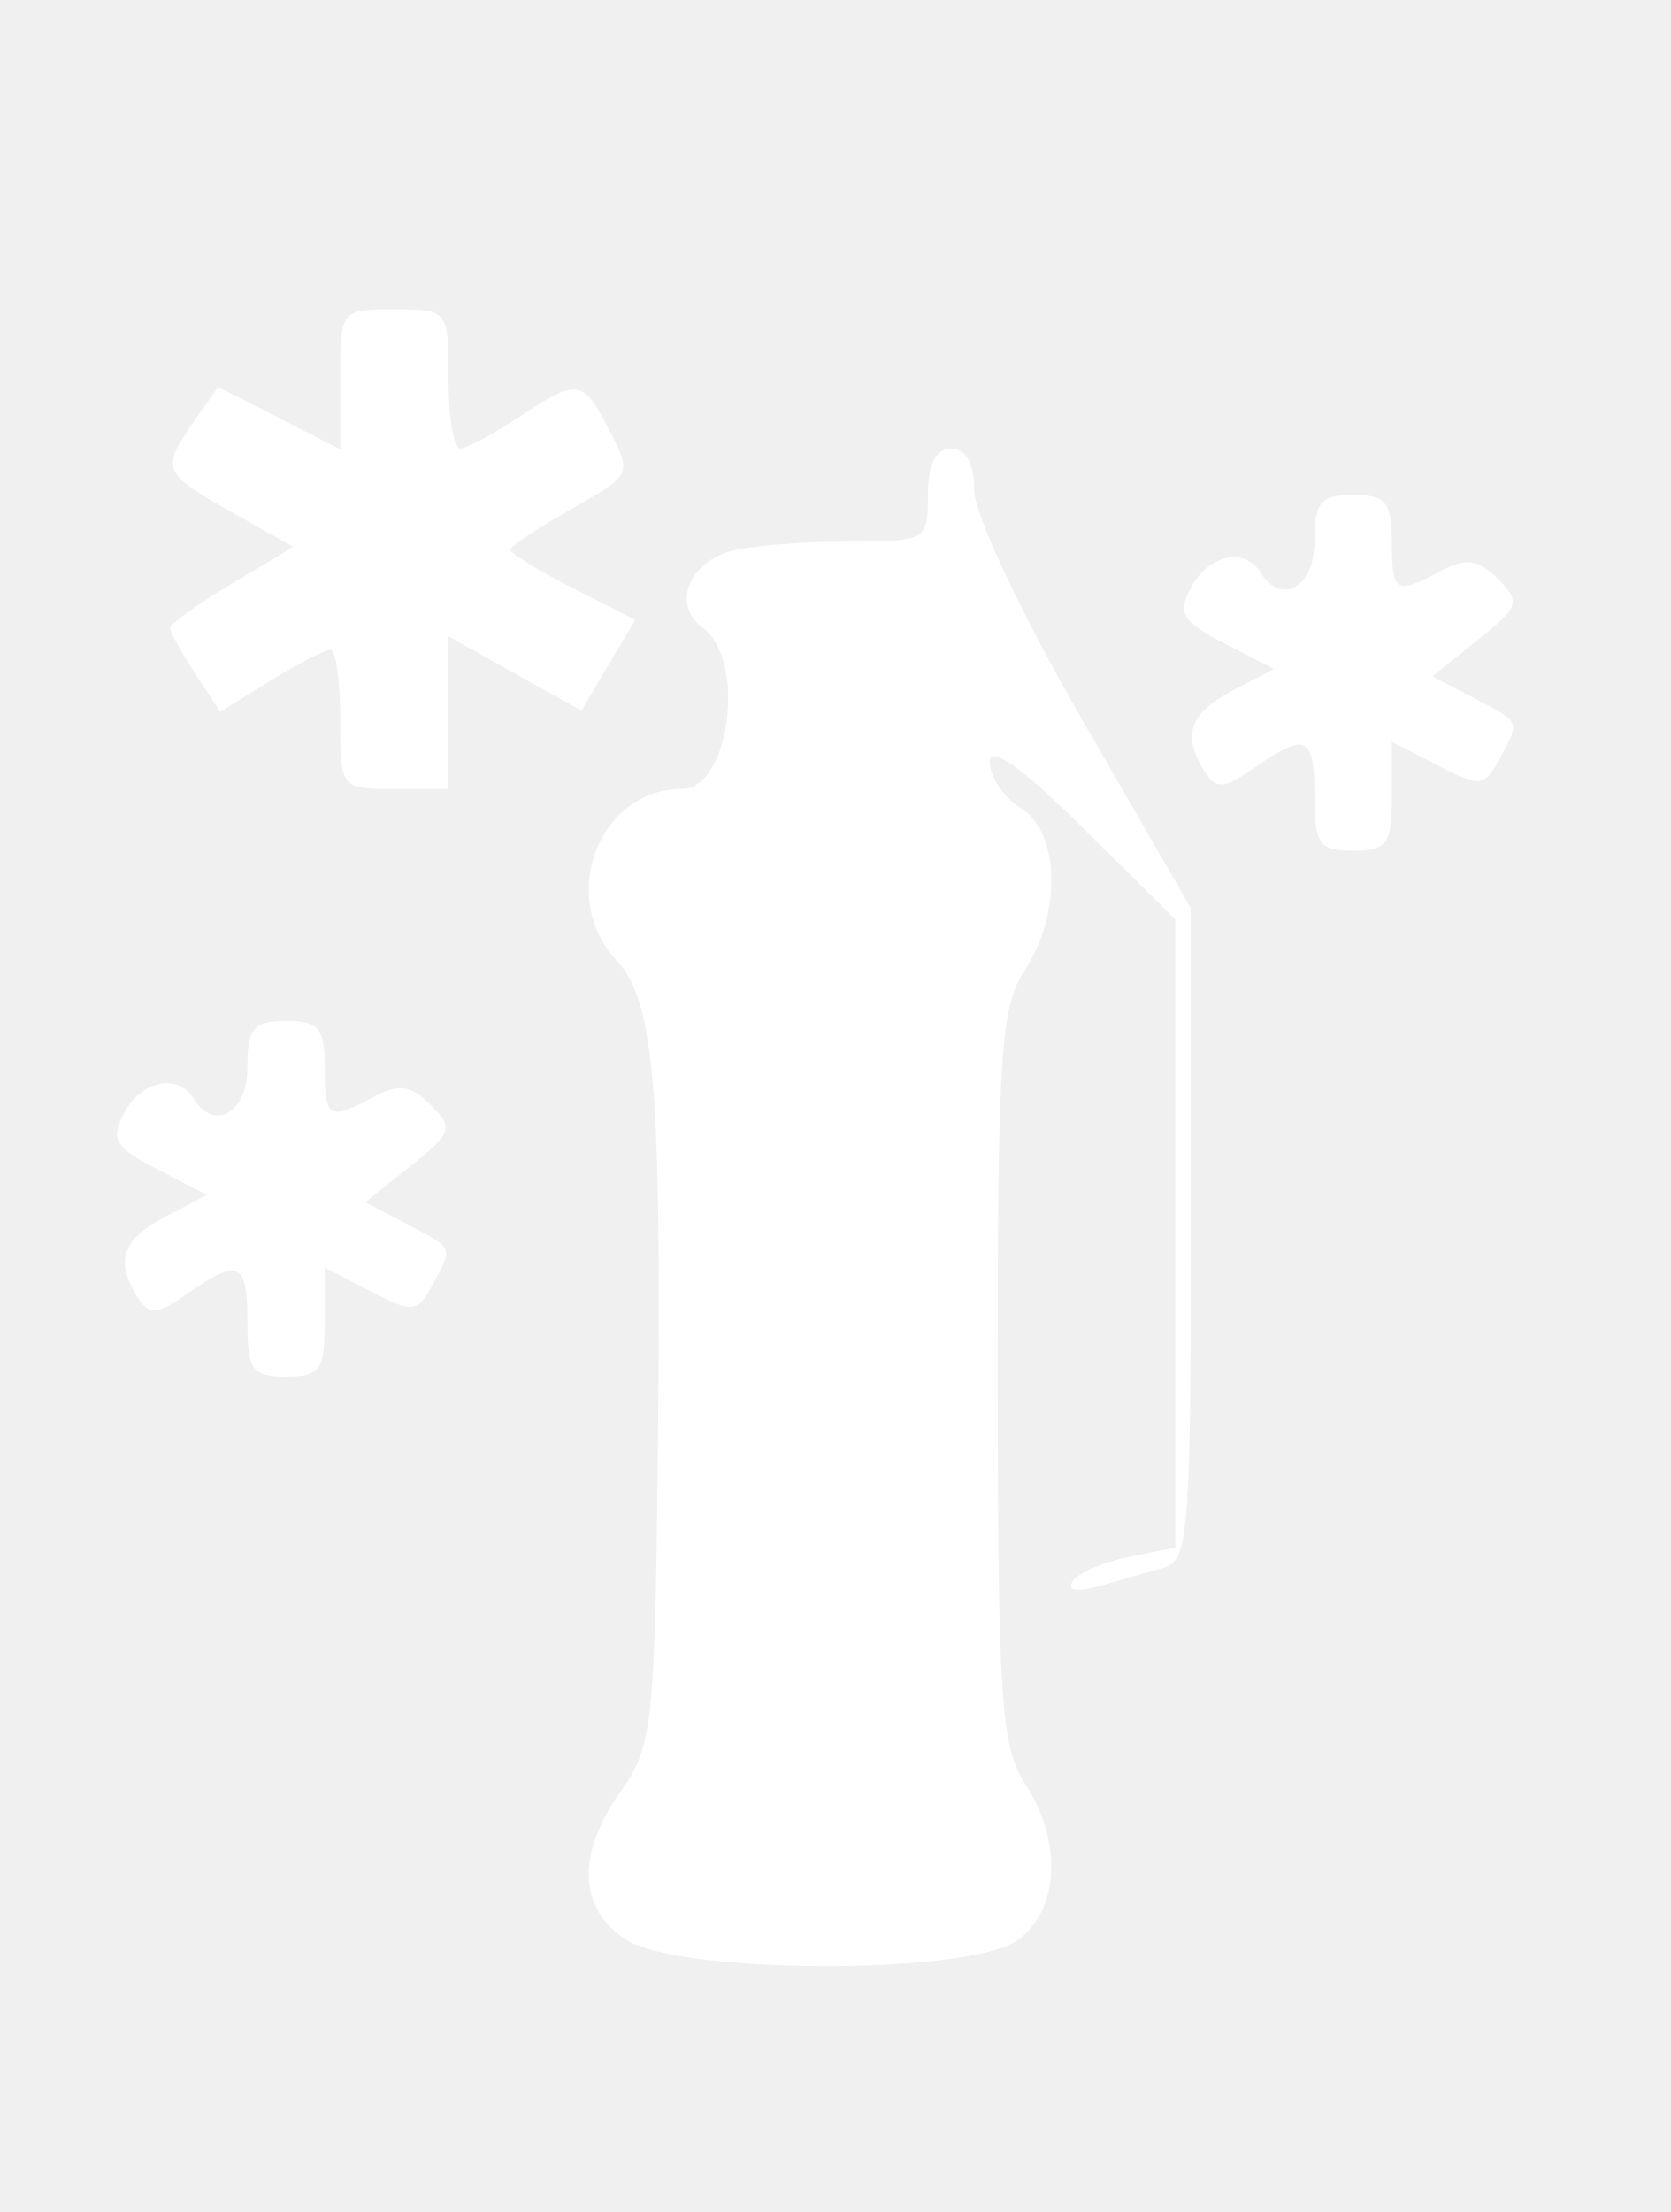
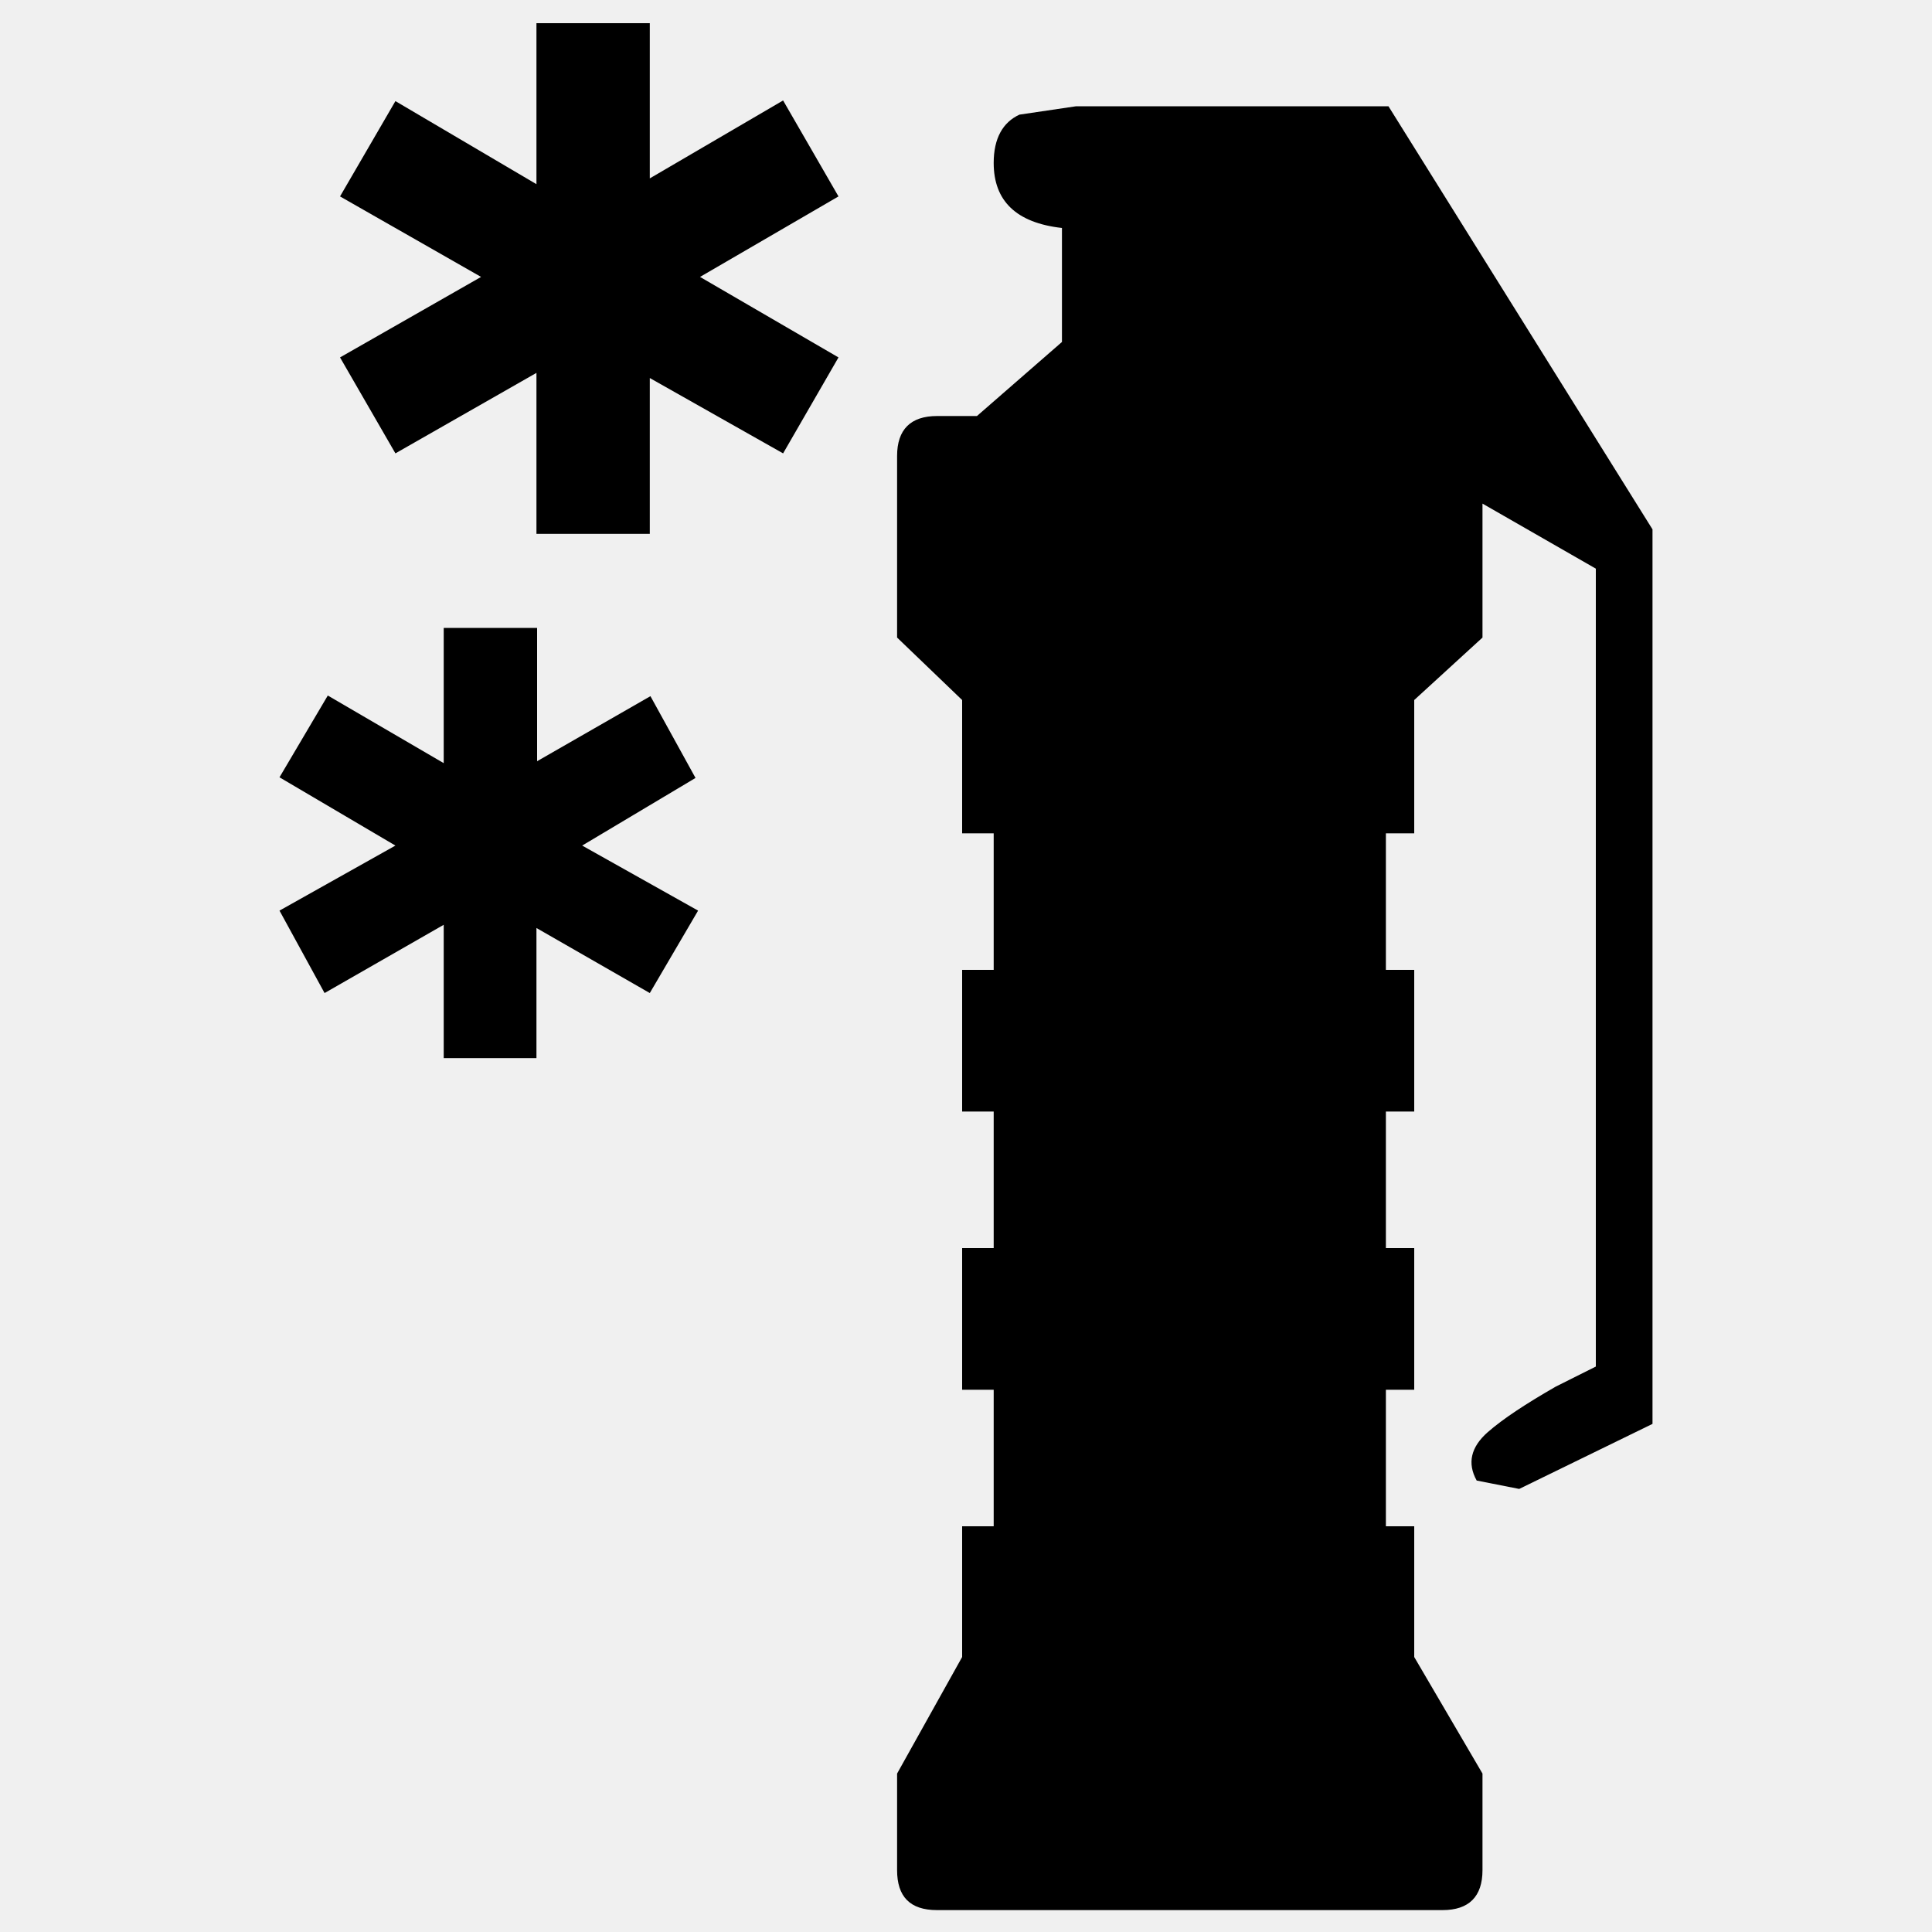
- <svg xmlns="http://www.w3.org/2000/svg" viewBox="0 0 108 143" version="1.1" fill="white">
-   <path d="M 22 24.520 L 22 29.041 18.052 27.027 L 14.105 25.013 12.552 27.229 C 10.387 30.320, 10.500 30.591, 14.989 33.114 L 18.978 35.356 14.989 37.735 C 12.795 39.043, 11 40.329, 11 40.592 C 11 40.855, 11.729 42.183, 12.620 43.543 L 14.240 46.015 17.488 44.007 C 19.274 42.903, 21.020 42, 21.368 42 C 21.716 42, 22 44.025, 22 46.500 C 22 50.976, 22.019 51, 25.500 51 L 29 51 29 46.070 L 29 41.141 33.300 43.544 L 37.600 45.947 39.334 43.011 L 41.068 40.076 37.034 38.017 C 34.815 36.885, 33 35.772, 33 35.544 C 33 35.315, 34.776 34.130, 36.946 32.910 C 40.839 30.722, 40.873 30.654, 39.420 27.846 C 37.674 24.468, 37.385 24.427, 33.500 27 C 31.850 28.093, 30.163 28.990, 29.750 28.993 C 29.337 28.997, 29 26.975, 29 24.500 C 29 20.024, 28.981 20, 25.500 20 C 22.016 20, 22 20.021, 22 24.520 M 60 32 C 60 34.951, 59.914 35, 54.750 35.014 C 51.862 35.021, 48.519 35.291, 47.319 35.612 C 44.482 36.373, 43.446 39.122, 45.446 40.584 C 48.267 42.647, 47.200 51, 44.116 51 C 38.721 51, 36.045 57.986, 39.868 62.088 C 42.316 64.716, 42.784 70.236, 42.541 93.605 C 42.355 111.437, 42.197 112.914, 40.171 115.760 C 37.269 119.836, 37.376 123.361, 40.465 125.385 C 43.926 127.653, 62.561 127.696, 65.777 125.443 C 68.504 123.533, 68.720 119.028, 66.263 115.279 C 64.740 112.954, 64.525 109.737, 64.513 89.020 C 64.502 68.206, 64.707 65.096, 66.250 62.741 C 68.663 59.059, 68.538 53.817, 66 52.232 C 64.900 51.545, 64 50.213, 64 49.273 C 64 48.129, 65.987 49.529, 70 53.500 L 76 59.437 76 79.744 L 76 100.050 72.979 100.654 C 71.318 100.986, 69.686 101.698, 69.354 102.236 C 68.984 102.836, 69.669 102.948, 71.125 102.528 C 72.431 102.150, 74.287 101.622, 75.250 101.353 C 76.846 100.908, 77 99.009, 77 79.789 L 77 58.713 70 46.568 C 66.039 39.697, 63 33.247, 63 31.712 C 63 29.968, 62.465 29, 61.500 29 C 60.500 29, 60 30, 60 32 M 85 35 C 85 37.968, 82.855 39.193, 81.500 37 C 80.486 35.359, 78.144 35.863, 77.018 37.966 C 76.119 39.645, 76.432 40.172, 79.172 41.589 L 82.377 43.246 79.689 44.655 C 76.895 46.119, 76.415 47.528, 77.906 49.883 C 78.641 51.042, 79.160 51.002, 81.114 49.633 C 84.448 47.298, 85 47.563, 85 51.500 C 85 54.567, 85.310 55, 87.500 55 C 89.694 55, 90 54.568, 90 51.474 L 90 47.949 92.962 49.480 C 95.752 50.923, 95.988 50.891, 97.043 48.920 C 98.300 46.572, 98.380 46.730, 95.056 44.996 L 92.611 43.722 95.543 41.384 C 98.246 39.229, 98.348 38.920, 96.854 37.426 C 95.581 36.153, 94.793 36.040, 93.182 36.902 C 90.239 38.478, 90 38.335, 90 35 C 90 32.467, 89.611 32, 87.500 32 C 85.389 32, 85 32.467, 85 35 M 16 69 C 16 71.968, 13.855 73.193, 12.500 71 C 11.486 69.359, 9.144 69.863, 8.018 71.966 C 7.119 73.645, 7.432 74.172, 10.172 75.589 L 13.377 77.246 10.689 78.655 C 7.895 80.119, 7.415 81.528, 8.906 83.883 C 9.641 85.042, 10.160 85.002, 12.114 83.633 C 15.448 81.298, 16 81.563, 16 85.500 C 16 88.567, 16.310 89, 18.500 89 C 20.694 89, 21 88.568, 21 85.474 L 21 81.949 23.962 83.480 C 26.752 84.923, 26.988 84.891, 28.043 82.920 C 29.300 80.572, 29.380 80.730, 26.056 78.996 L 23.611 77.722 26.543 75.384 C 29.246 73.229, 29.348 72.920, 27.854 71.426 C 26.581 70.153, 25.793 70.040, 24.182 70.902 C 21.239 72.478, 21 72.335, 21 69 C 21 66.467, 20.611 66, 18.500 66 C 16.389 66, 16 66.467, 16 69" stroke="none" fill-rule="evenodd" />
+ <svg xmlns="http://www.w3.org/2000/svg" version="1.1" id="Слой_1" x="0px" y="0px" viewBox="0 0 30 30" style="enable-background:new 0 0 30 30;" xml:space="preserve" fill="currentColor">
+   <path id="weapon_x5F_decoy" class="st0" d="M9.04,13.13l1.8,1.01l-0.75,1.28l-1.76-1.01v2.02H6.89v-2.07l-1.85,1.06l-0.7-1.28  l1.8-1.01l-1.8-1.06l0.75-1.27l1.8,1.05V9.75h1.45v2.07l1.76-1.01l0.7,1.27L9.04,13.13z M10.87,4.3l2.15-1.25l-0.86-1.49l-2.07,1.21  V0.36H8.33v2.5L6.14,1.57L5.28,3.05L7.47,4.3L5.28,5.55l0.86,1.49l2.19-1.25v2.5h1.76V5.87l2.07,1.17l0.86-1.49L10.87,4.3z   M16.49,5.31l-1.32,1.15h-0.62c-0.41,0-0.62,0.21-0.62,0.62v2.82l1.01,0.97v2.07h0.49v2.12h-0.49v2.2h0.49v2.12h-0.49v2.2h0.49v2.12  h-0.49v2.03l-1.01,1.81v1.5c0,0.41,0.2,0.62,0.62,0.62h7.85c0.41,0,0.62-0.21,0.62-0.62v-1.5l-1.06-1.81v-2.03h-0.44v-2.12h0.44  v-2.2h-0.44v-2.12h0.44v-2.2h-0.44v-2.12h0.44v-2.07l1.06-0.97V7.82l1.76,1.01v12.39l-0.62,0.31c-0.47,0.27-0.82,0.5-1.06,0.71  c-0.26,0.23-0.32,0.48-0.17,0.75l0.66,0.13l2.07-1.01V8.22l-4.1-6.57h-4.85l-0.88,0.13c-0.26,0.12-0.4,0.37-0.4,0.75  c0,0.59,0.35,0.93,1.06,1.01V5.31" />
</svg>
